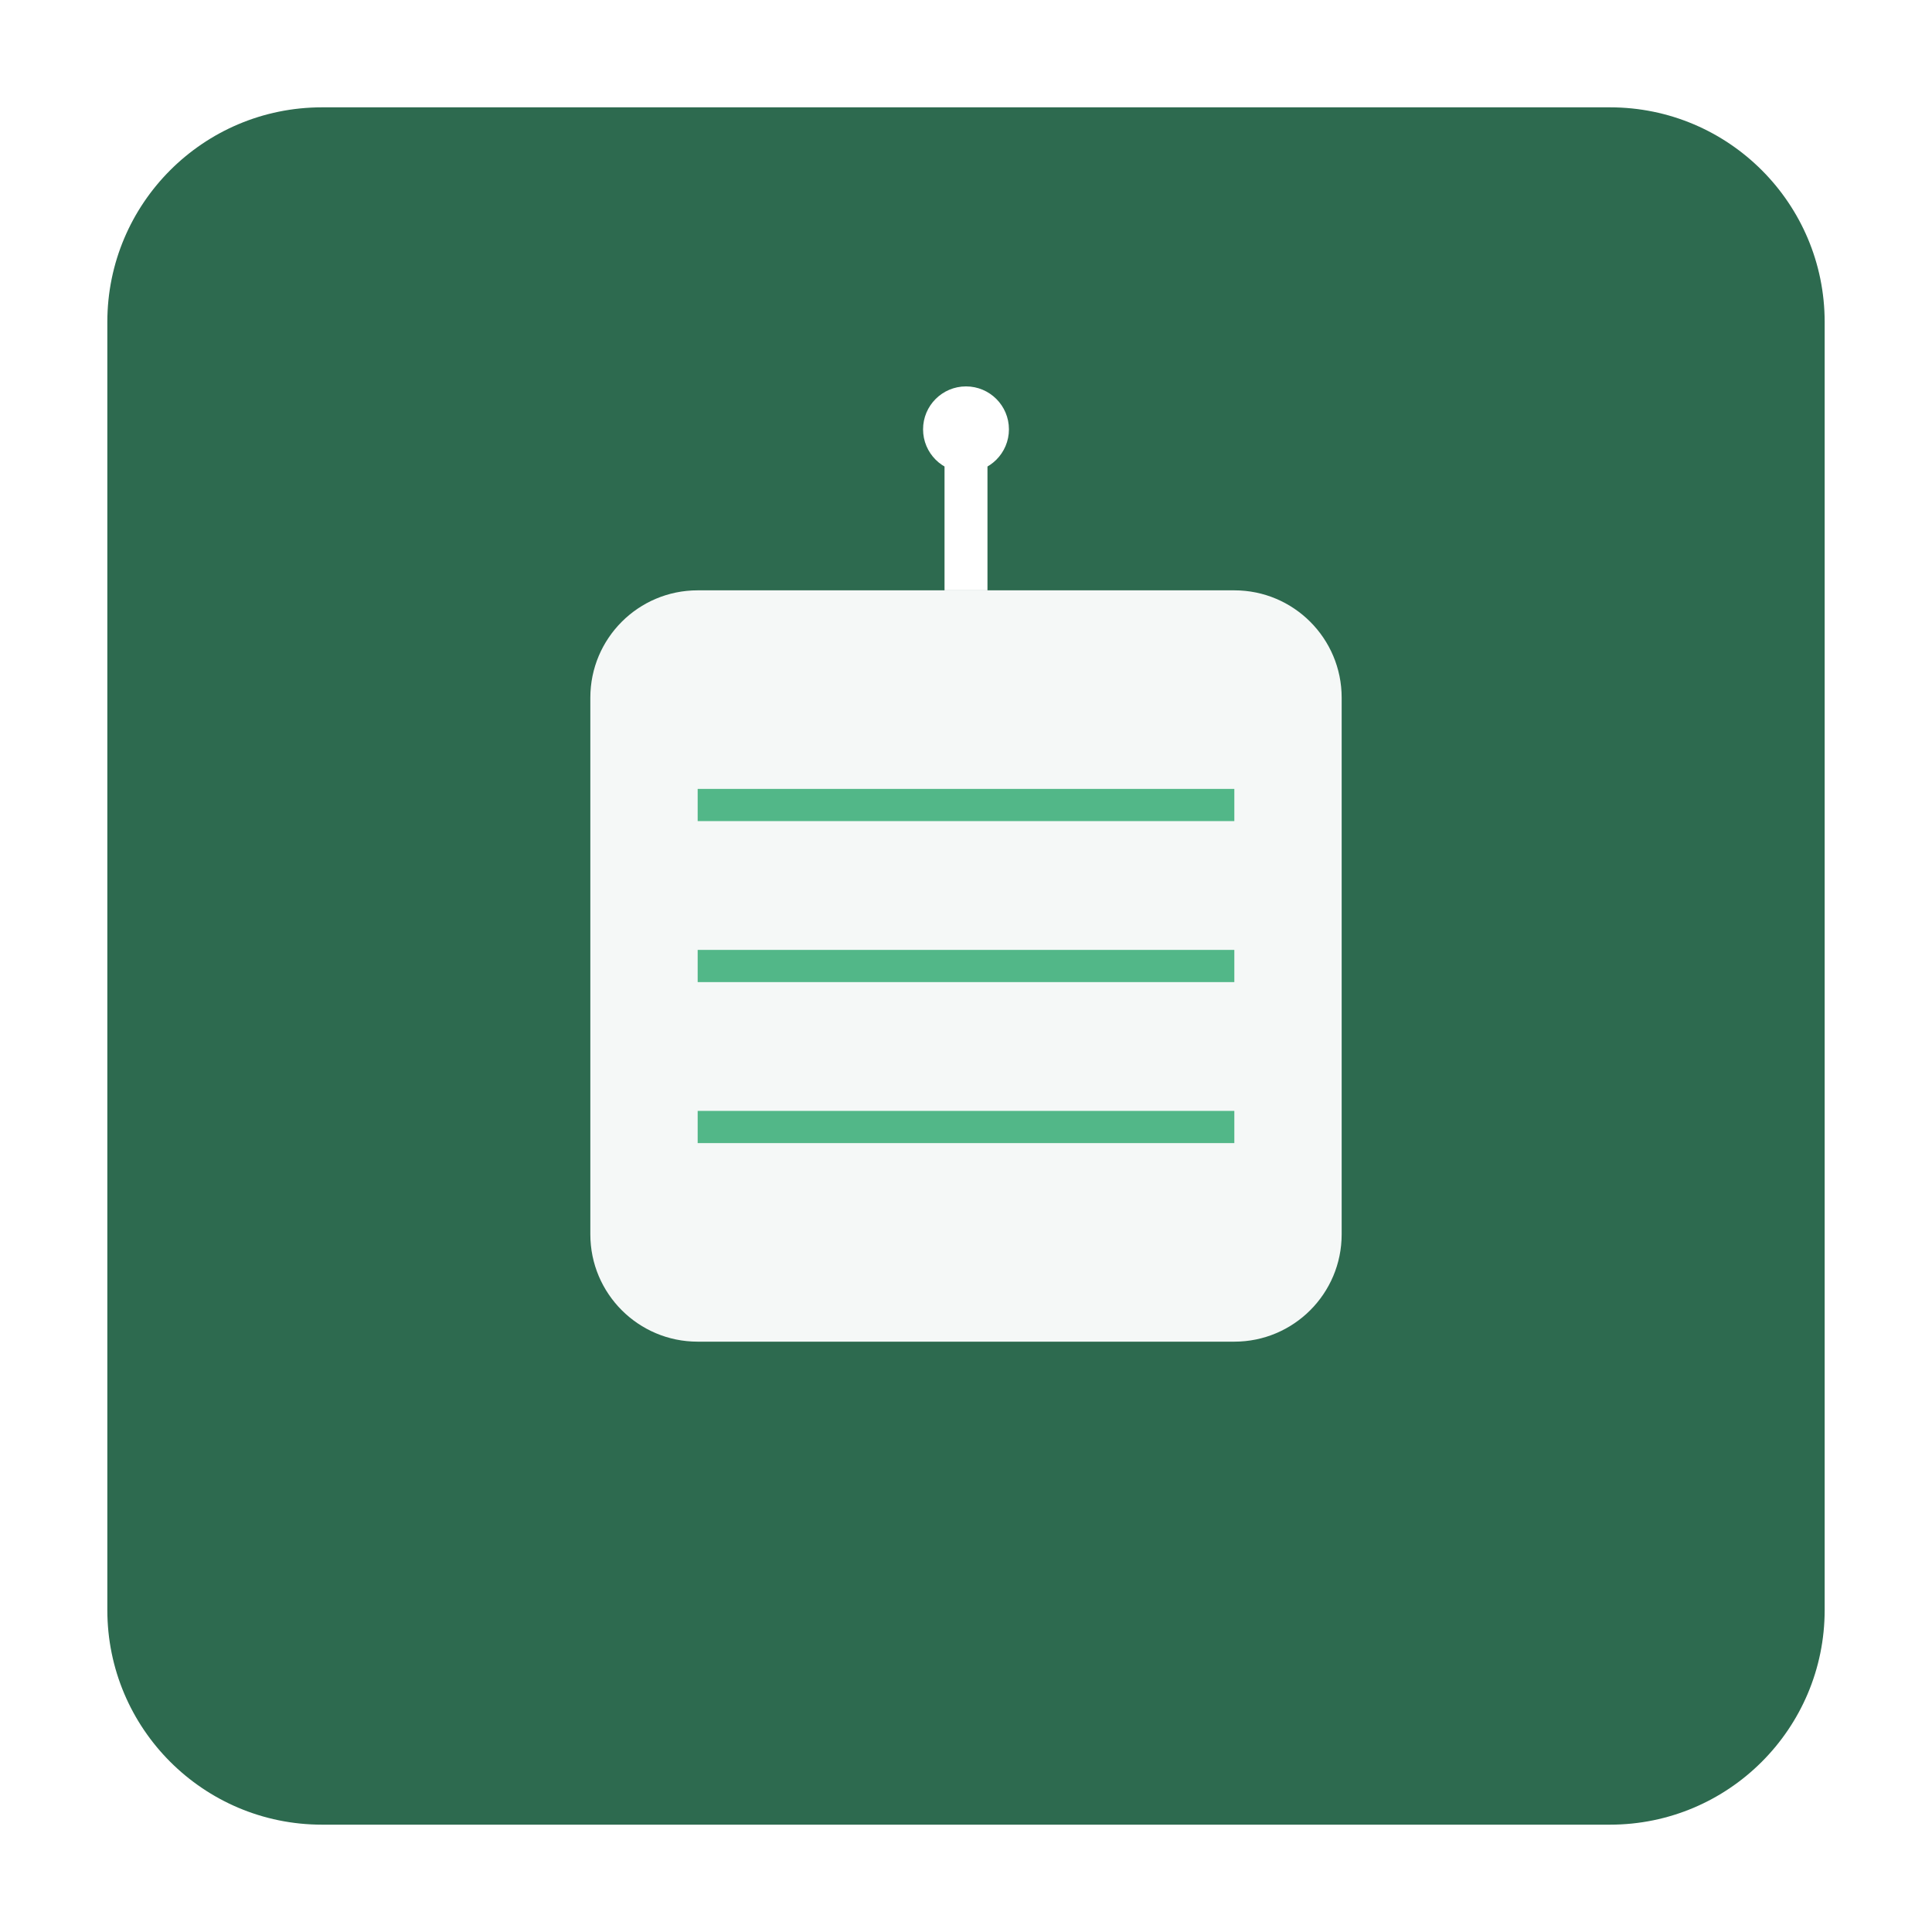
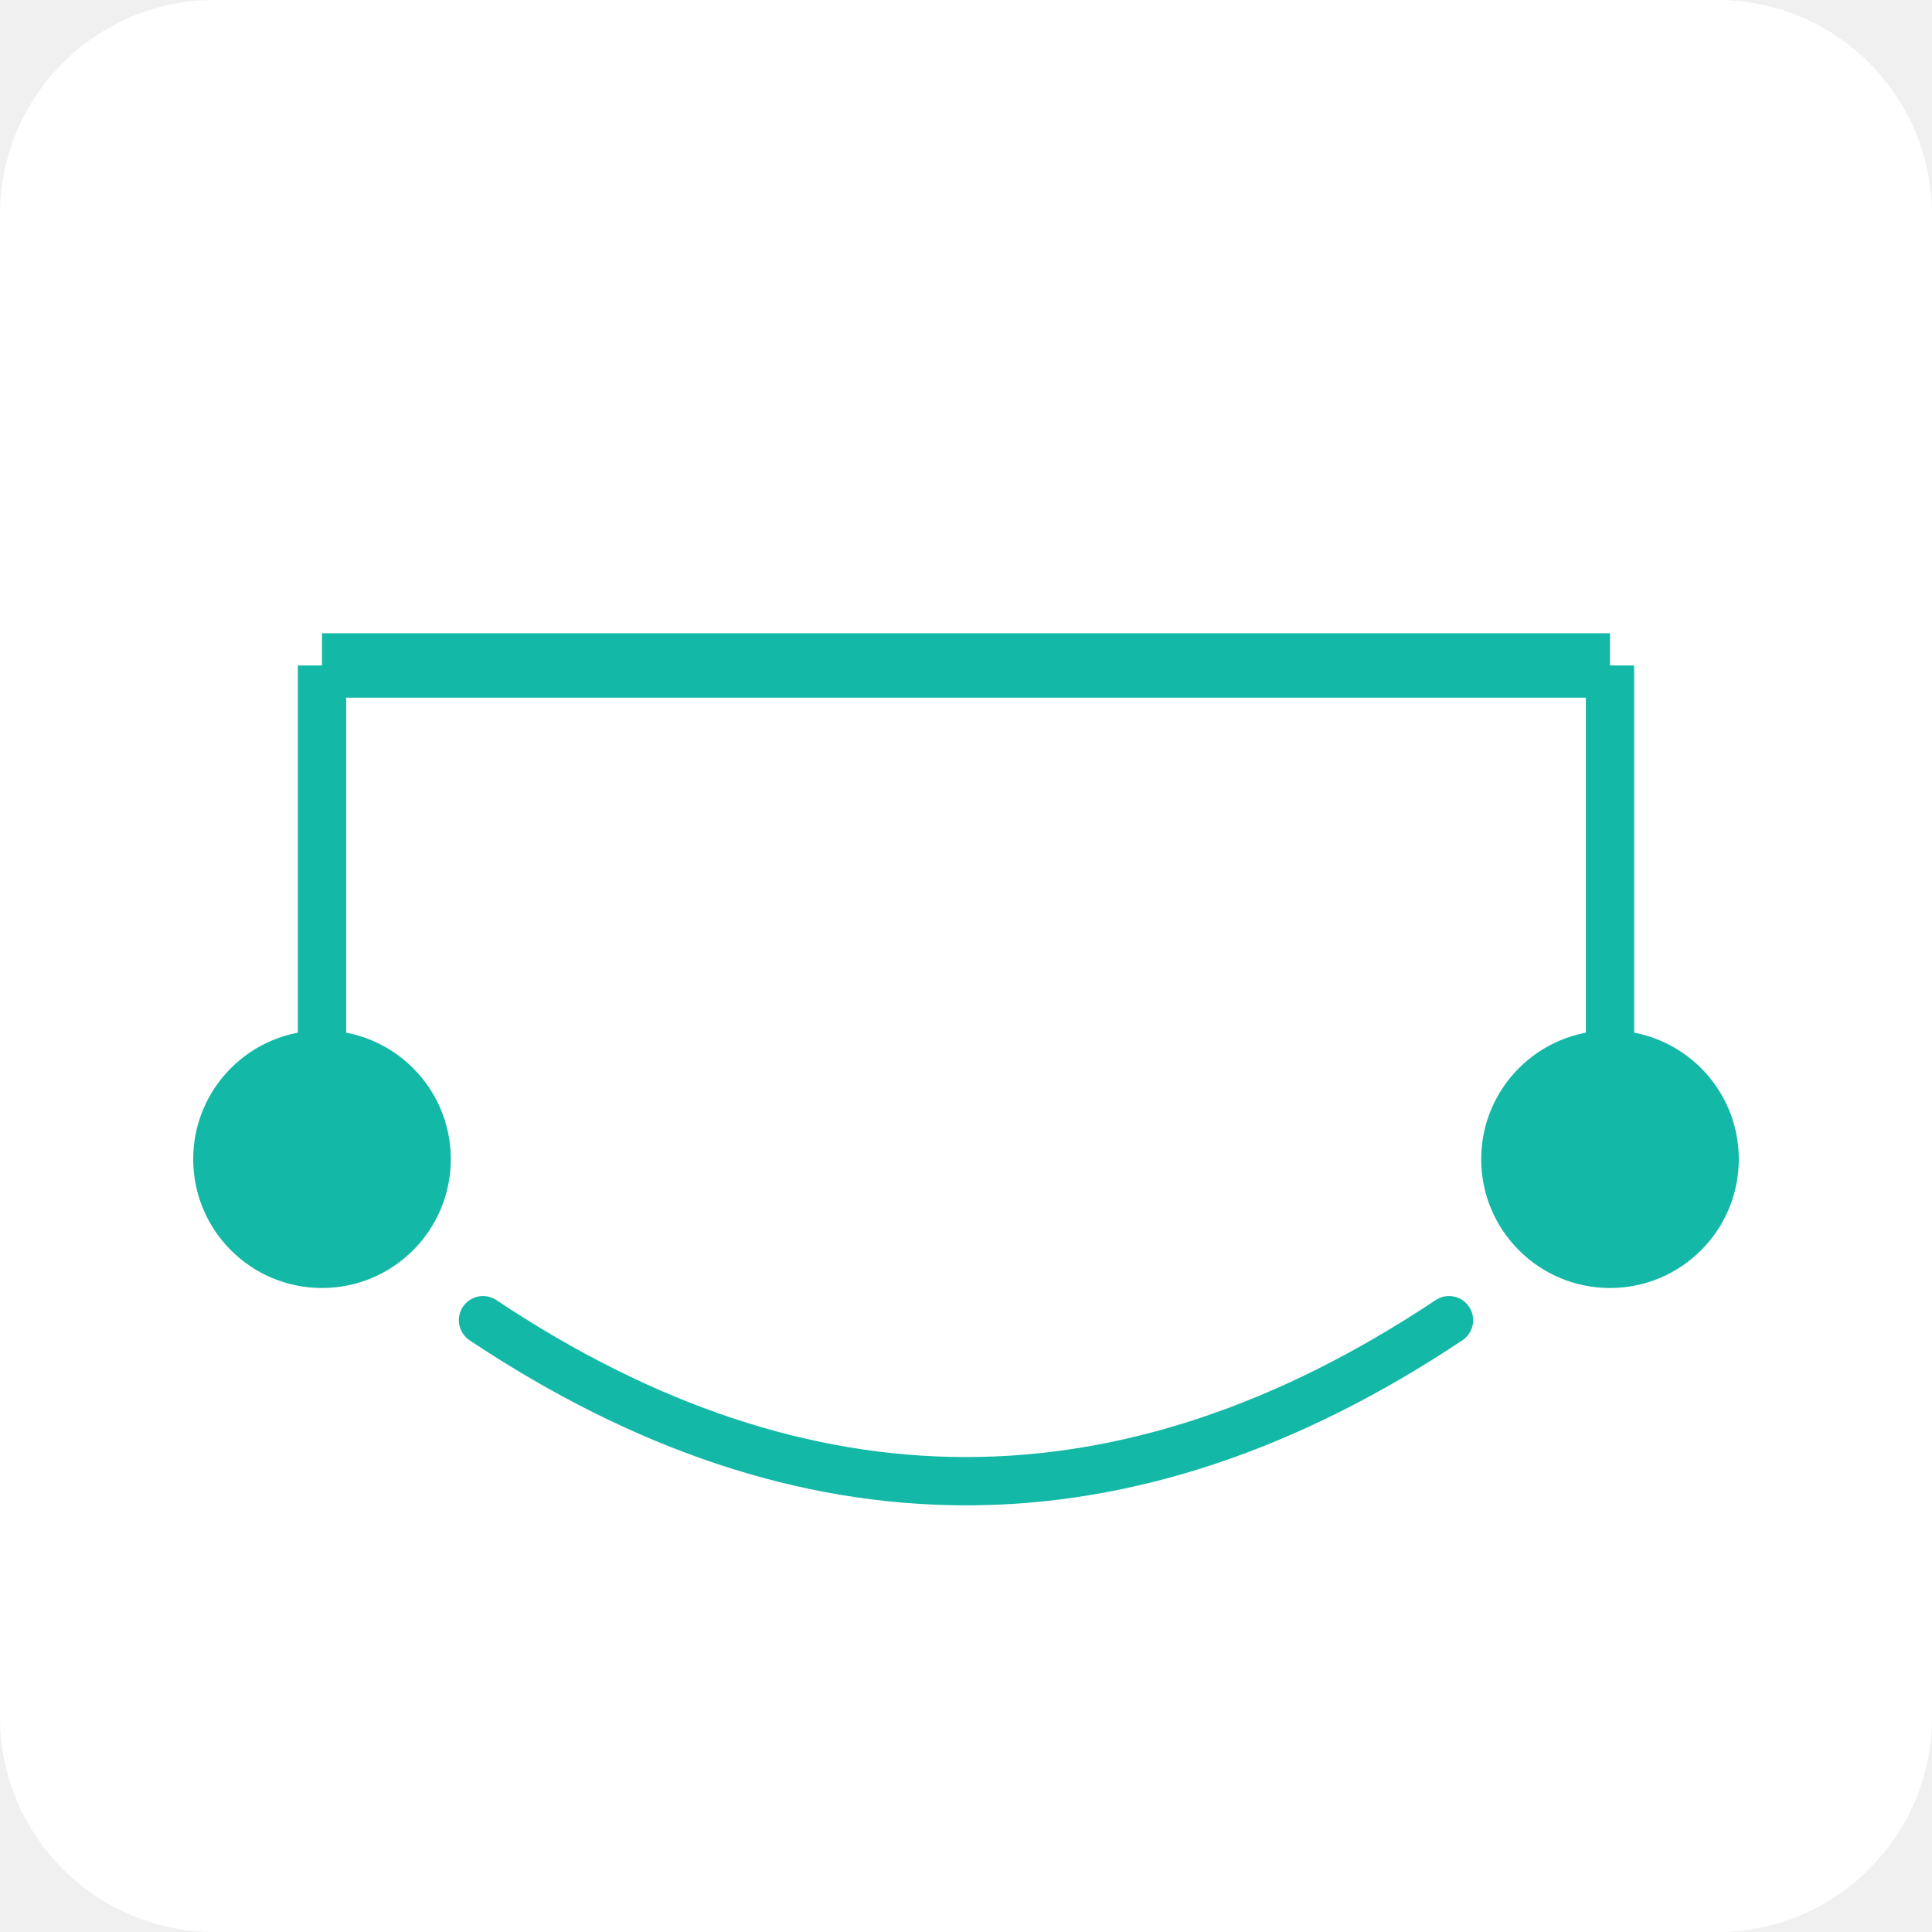
- <svg xmlns="http://www.w3.org/2000/svg" width="180" height="180" viewBox="0 0 180 180">
-   <rect width="180" height="180" fill="white" />
-   <rect x="10" y="10" width="160" height="160" rx="20" fill="#2D6A4F" />
-   <g transform="translate(90, 90)">
-     <rect x="-35" y="-35" width="70" height="70" rx="10" fill="white" opacity="0.95" />
-     <line x1="-25" y1="-15" x2="25" y2="-15" stroke="#52B788" stroke-width="3" />
-     <line x1="-25" y1="0" x2="25" y2="0" stroke="#52B788" stroke-width="3" />
-     <line x1="-25" y1="15" x2="25" y2="15" stroke="#52B788" stroke-width="3" />
-     <line x1="0" y1="-35" x2="0" y2="-50" stroke="white" stroke-width="4" />
-     <circle cx="0" cy="-50" r="4" fill="white" />
+ <svg xmlns="http://www.w3.org/2000/svg" width="180" height="180" viewBox="0 0 180 180" fill="none">
+   <rect width="180" height="180" fill="#ffffff" rx="20" />
+   <g transform="translate(30, 40)">
+     <line x1="0" y1="22" x2="120" y2="22" stroke="#14B8A6" stroke-width="6" />
+     <line x1="0" y1="22" x2="0" y2="68" stroke="#14B8A6" stroke-width="4.5" />
+     <line x1="120" y1="22" x2="120" y2="68" stroke="#14B8A6" stroke-width="4.5" />
+     <circle cx="0" cy="68" r="12" fill="#14B8A6" />
+     <circle cx="120" cy="68" r="12" fill="#14B8A6" />
+     <path d="M15 83 Q60 113 105 83" stroke="#14B8A6" stroke-width="4.5" stroke-linecap="round" />
  </g>
</svg>
